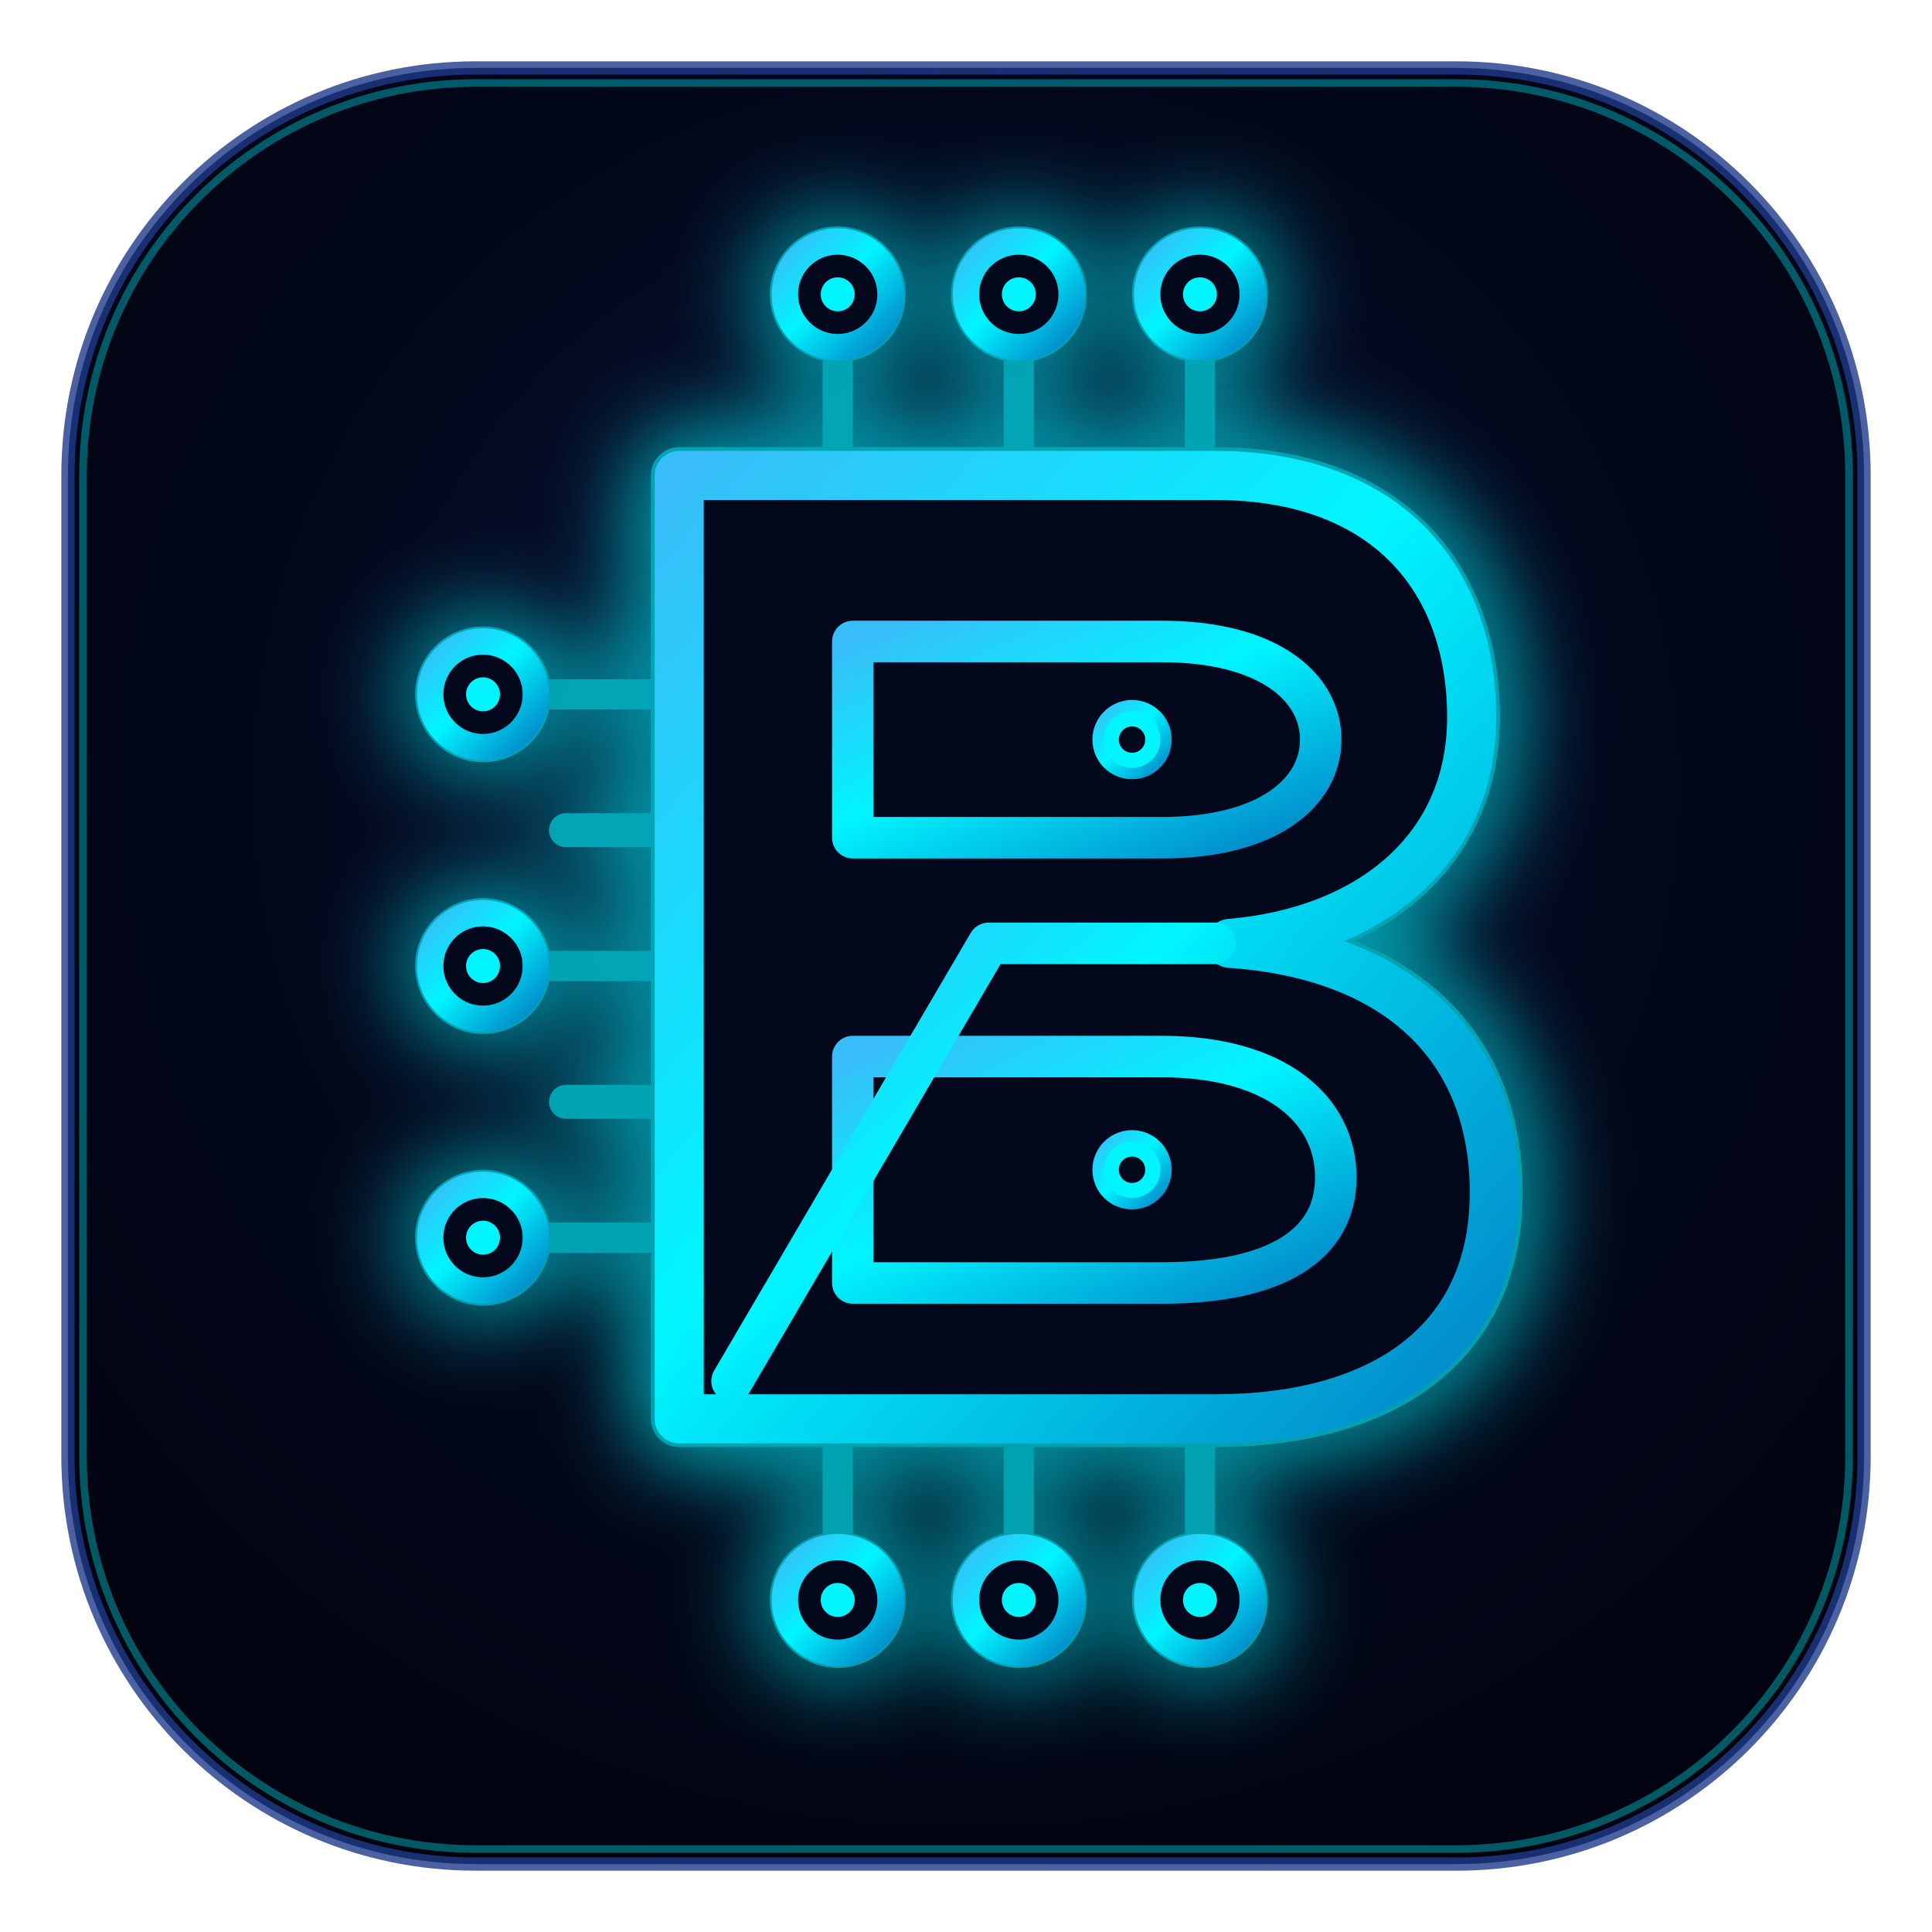
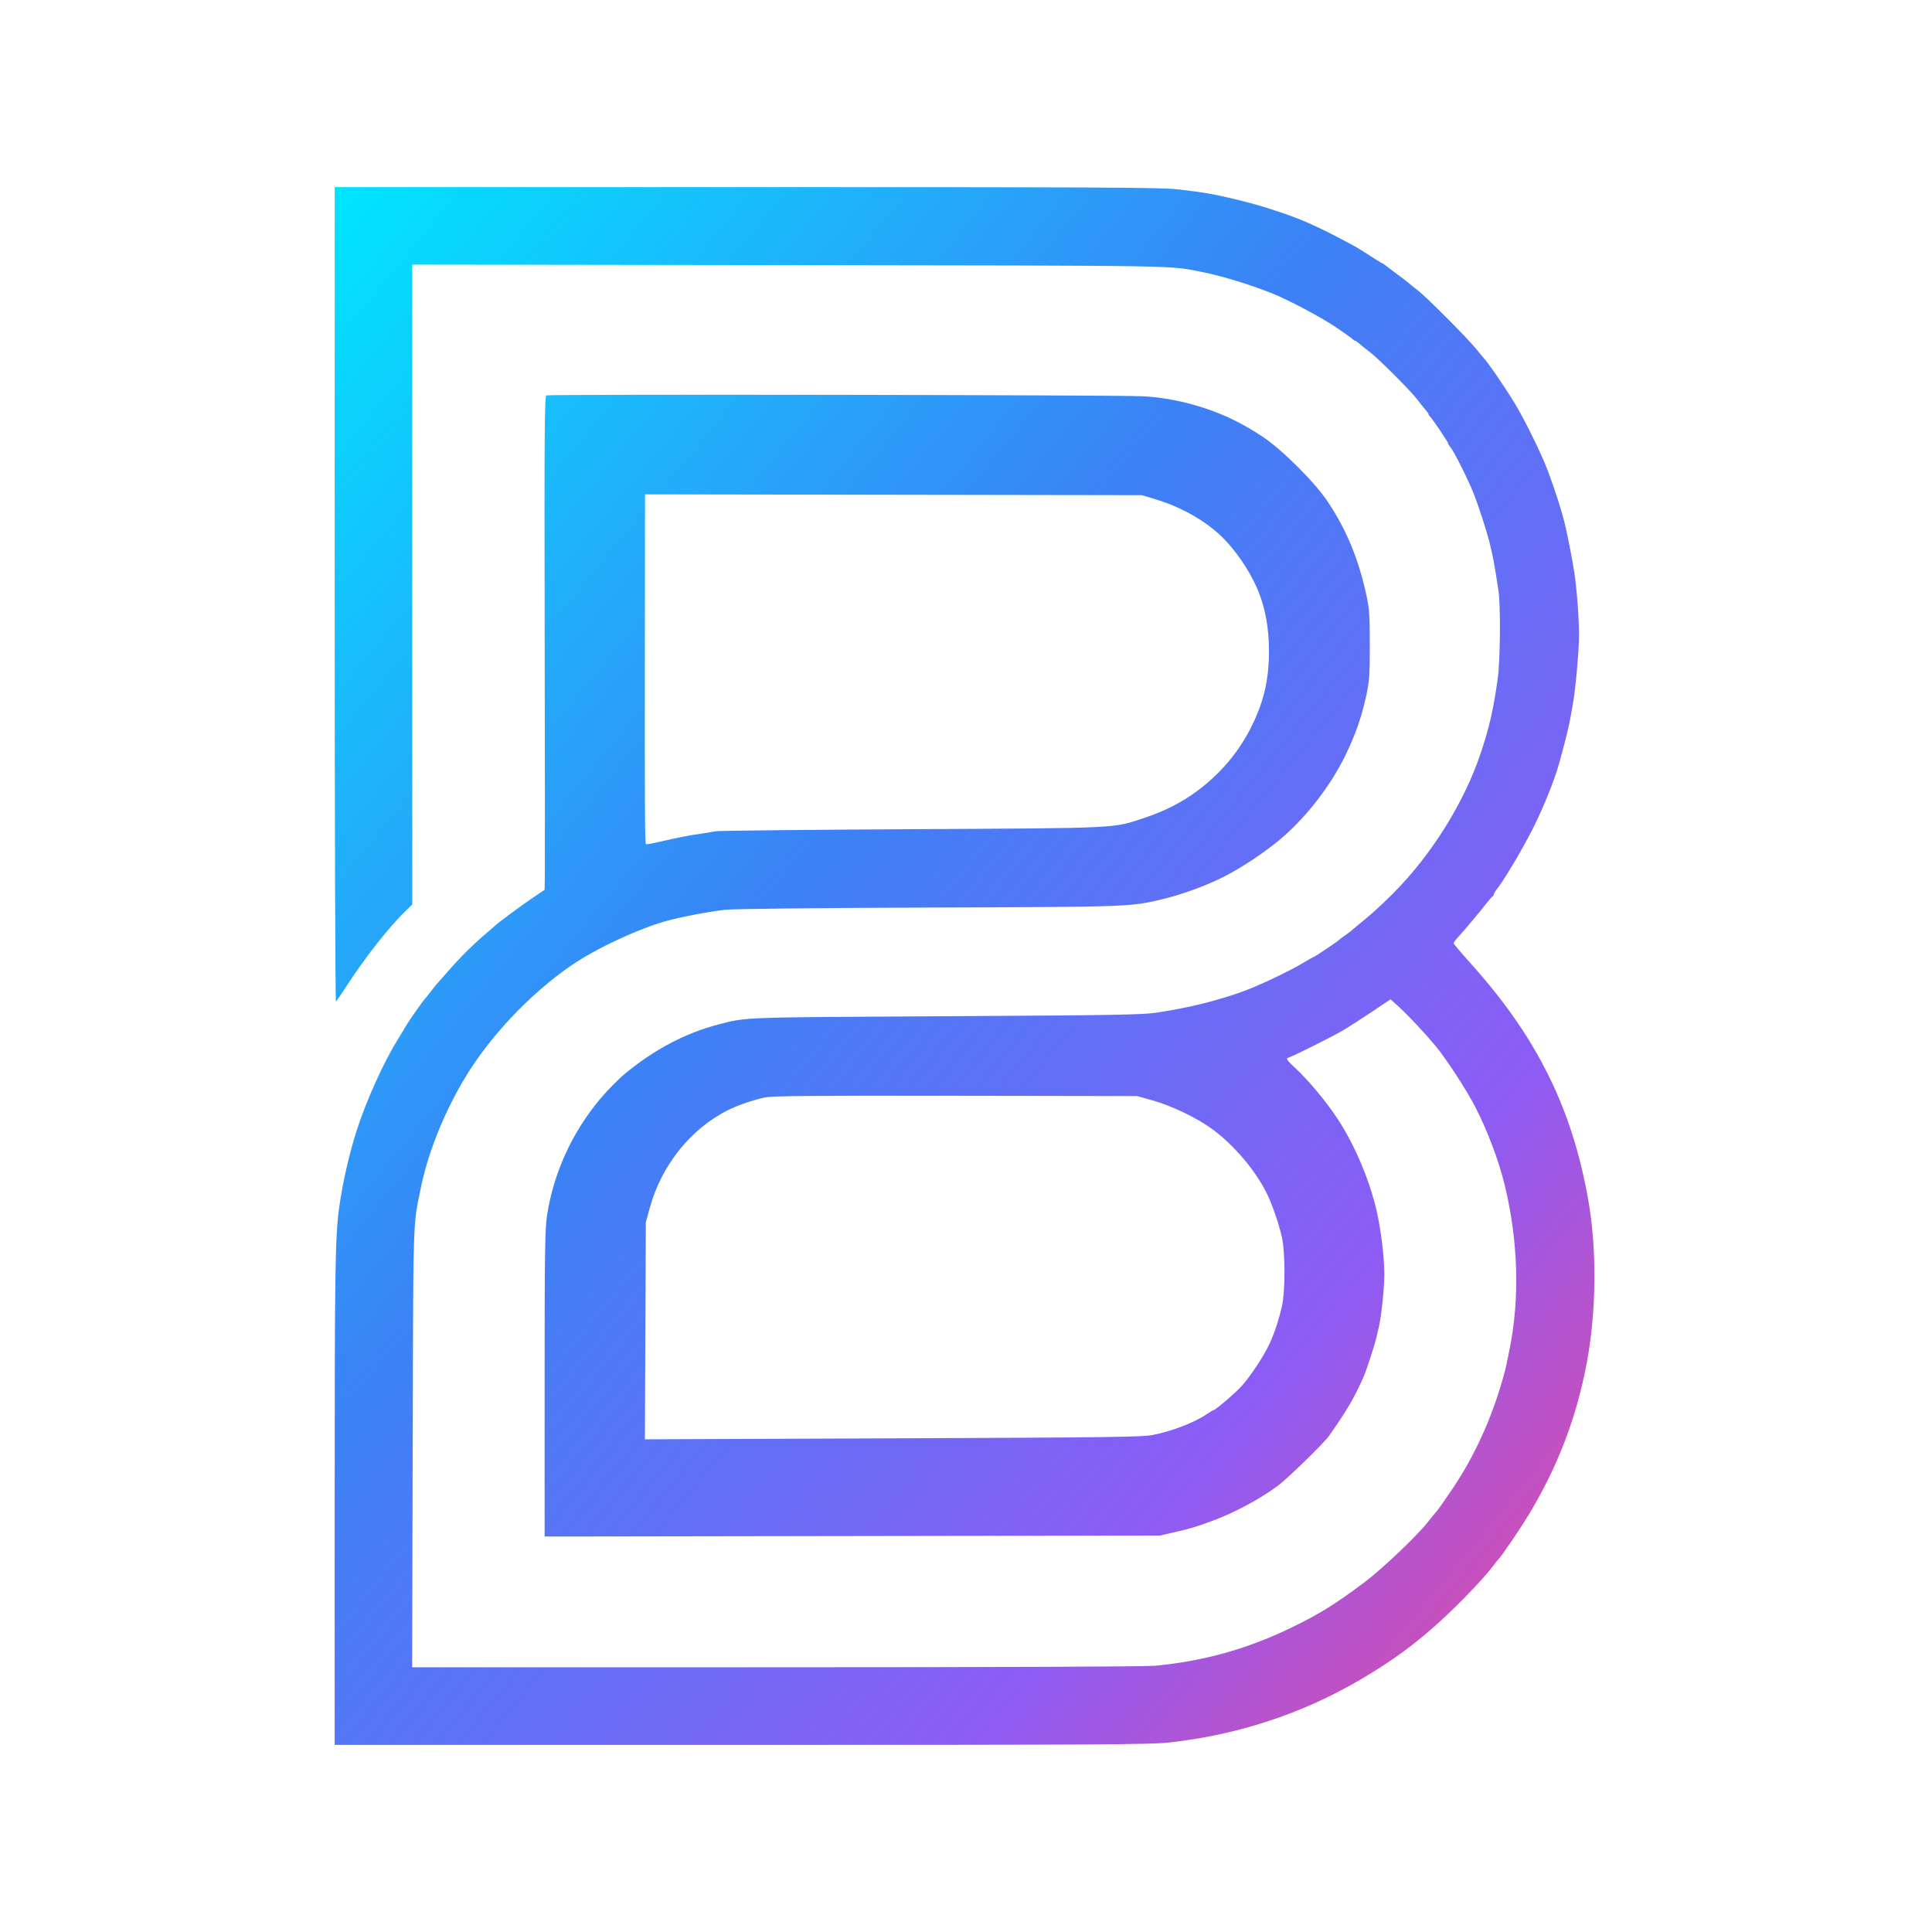
- <svg xmlns="http://www.w3.org/2000/svg" viewBox="0 0 512 512" width="100%" height="100%">
+ <svg xmlns="http://www.w3.org/2000/svg" viewBox="390 389 1270 1270" width="512" height="512" version="1.1">
  <defs>
-     <radialGradient id="bgGrad" cx="50%" cy="40%" r="65%">
-       <stop offset="0%" stop-color="#0a1a3f" />
-       <stop offset="55%" stop-color="#03081d" />
-       <stop offset="100%" stop-color="#010410" />
-     </radialGradient>
-     <linearGradient id="cyanNeon" x1="0%" y1="0%" x2="100%" y2="100%">
-       <stop offset="0%" stop-color="#38bdf8" />
-       <stop offset="45%" stop-color="#00f5ff" />
-       <stop offset="100%" stop-color="#0284c7" />
+     <linearGradient id="bcsFintechGrad" x1="0%" y1="0%" x2="100%" y2="100%">
+       <stop offset="0%" stop-color="#00e5ff" />
+       <stop offset="40%" stop-color="#3b82f6" />
+       <stop offset="75%" stop-color="#8b5cf6" />
+       <stop offset="100%" stop-color="#ec4899" />
    </linearGradient>
-     <filter id="neonGlow" x="-30%" y="-30%" width="160%" height="160%">
-       <feGaussianBlur stdDeviation="12" result="blurWide" />
-       <feGaussianBlur stdDeviation="4" result="blurSharp" />
-       <feMerge>
-         <feMergeNode in="blurWide" />
-         <feMergeNode in="blurSharp" />
-         <feMergeNode in="SourceGraphic" />
-       </feMerge>
-     </filter>
  </defs>
-   <rect x="18" y="18" width="476" height="476" rx="108" ry="108" fill="url(#bgGrad)" stroke="#1e3a8a" stroke-width="3.5" stroke-opacity="0.8" />
-   <rect x="22" y="22" width="468" height="468" rx="104" ry="104" fill="none" stroke="#00f5ff" stroke-width="2" stroke-opacity="0.35" />
-   <g transform="translate(14, 0)">
-     <g filter="url(#neonGlow)" opacity="0.65">
-       <path d="M 166 126 L 308 126 C 354 126, 376 154, 376 190 C 376 226, 348 247, 312 250 C 356 253, 382 277, 382 316 C 382 356, 352 376, 308 376 L 166 376 Z" fill="none" stroke="#00f5ff" stroke-width="15" stroke-linejoin="round" />
-       <path d="M 212 170 L 294 170 C 322 170, 336 182, 336 196 C 336 210, 322 222, 294 222 L 212 222 Z" fill="none" stroke="#00f5ff" stroke-width="13" stroke-linejoin="round" />
-       <path d="M 212 280 L 294 280 C 324 280, 340 294, 340 312 C 340 330, 324 340, 294 340 L 212 340 Z" fill="none" stroke="#00f5ff" stroke-width="13" stroke-linejoin="round" />
-       <path d="M 180 366 L 248 250 L 308 250" fill="none" stroke="#00f5ff" stroke-width="13" stroke-linecap="round" stroke-linejoin="round" />
-       <g stroke="#00f5ff" stroke-width="8" stroke-linecap="round" fill="none">
-         <line x1="208" y1="126" x2="208" y2="78" />
-         <circle cx="208" cy="78" r="14" />
-         <line x1="256" y1="126" x2="256" y2="78" />
-         <circle cx="256" cy="78" r="14" />
-         <line x1="304" y1="126" x2="304" y2="78" />
-         <circle cx="304" cy="78" r="14" />
-         <line x1="208" y1="376" x2="208" y2="424" />
-         <circle cx="208" cy="424" r="14" />
-         <line x1="256" y1="376" x2="256" y2="424" />
-         <circle cx="256" cy="424" r="14" />
-         <line x1="304" y1="376" x2="304" y2="424" />
-         <circle cx="304" cy="424" r="14" />
-         <line x1="166" y1="184" x2="114" y2="184" />
-         <circle cx="114" cy="184" r="14" />
-         <line x1="166" y1="220" x2="136" y2="220" stroke-width="9" />
-         <line x1="166" y1="256" x2="114" y2="256" />
-         <circle cx="114" cy="256" r="14" />
-         <line x1="166" y1="292" x2="136" y2="292" stroke-width="9" />
-         <line x1="166" y1="328" x2="114" y2="328" />
-         <circle cx="114" cy="328" r="14" />
-         <path d="M 212 196 L 286 196" />
-         <circle cx="286" cy="196" r="10" />
-         <path d="M 230 310 L 286 310" />
-         <circle cx="286" cy="310" r="10" />
-       </g>
-     </g>
-     <path d="M 166 126 L 308 126 C 354 126, 376 154, 376 190 C 376 226, 348 247, 312 250 C 356 253, 382 277, 382 316 C 382 356, 352 376, 308 376 L 166 376 Z" fill="#03081d" stroke="url(#cyanNeon)" stroke-width="13" stroke-linejoin="round" />
-     <path d="M 212 170 L 294 170 C 322 170, 336 182, 336 196 C 336 210, 322 222, 294 222 L 212 222 Z" fill="#03081d" stroke="url(#cyanNeon)" stroke-width="11" stroke-linejoin="round" />
-     <path d="M 212 280 L 294 280 C 324 280, 340 294, 340 312 C 340 330, 324 340, 294 340 L 212 340 Z" fill="#03081d" stroke="url(#cyanNeon)" stroke-width="11" stroke-linejoin="round" />
-     <path d="M 180 366 L 248 250 L 308 250" fill="none" stroke="url(#cyanNeon)" stroke-width="11" stroke-linecap="round" stroke-linejoin="round" />
-     <g stroke="url(#cyanNeon)" stroke-width="7" stroke-linecap="round" fill="none">
-       <line x1="208" y1="126" x2="208" y2="78" />
-       <circle cx="208" cy="78" r="14" fill="#03081d" stroke-width="7" />
-       <circle cx="208" cy="78" r="4.5" fill="#00f5ff" stroke="none" />
-       <line x1="256" y1="126" x2="256" y2="78" />
-       <circle cx="256" cy="78" r="14" fill="#03081d" stroke-width="7" />
-       <circle cx="256" cy="78" r="4.5" fill="#00f5ff" stroke="none" />
-       <line x1="304" y1="126" x2="304" y2="78" />
-       <circle cx="304" cy="78" r="14" fill="#03081d" stroke-width="7" />
-       <circle cx="304" cy="78" r="4.5" fill="#00f5ff" stroke="none" />
-       <line x1="208" y1="376" x2="208" y2="424" />
-       <circle cx="208" cy="424" r="14" fill="#03081d" stroke-width="7" />
-       <circle cx="208" cy="424" r="4.5" fill="#00f5ff" stroke="none" />
-       <line x1="256" y1="376" x2="256" y2="424" />
-       <circle cx="256" cy="424" r="14" fill="#03081d" stroke-width="7" />
-       <circle cx="256" cy="424" r="4.5" fill="#00f5ff" stroke="none" />
-       <line x1="304" y1="376" x2="304" y2="424" />
-       <circle cx="304" cy="424" r="14" fill="#03081d" stroke-width="7" />
-       <circle cx="304" cy="424" r="4.5" fill="#00f5ff" stroke="none" />
-       <line x1="166" y1="184" x2="114" y2="184" />
-       <circle cx="114" cy="184" r="14" fill="#03081d" stroke-width="7" />
-       <circle cx="114" cy="184" r="4.5" fill="#00f5ff" stroke="none" />
-       <line x1="166" y1="220" x2="136" y2="220" stroke-width="8" stroke-linecap="square" />
-       <line x1="166" y1="256" x2="114" y2="256" />
-       <circle cx="114" cy="256" r="14" fill="#03081d" stroke-width="7" />
-       <circle cx="114" cy="256" r="4.5" fill="#00f5ff" stroke="none" />
-       <line x1="166" y1="292" x2="136" y2="292" stroke-width="8" stroke-linecap="square" />
-       <line x1="166" y1="328" x2="114" y2="328" />
-       <circle cx="114" cy="328" r="14" fill="#03081d" stroke-width="7" />
-       <circle cx="114" cy="328" r="4.5" fill="#00f5ff" stroke="none" />
-       <path d="M 212 196 L 286 196" stroke-width="7" />
-       <circle cx="286" cy="196" r="9" fill="#00f5ff" stroke="url(#cyanNeon)" stroke-width="3" />
-       <circle cx="286" cy="196" r="3.5" fill="#03081d" stroke="none" />
-       <path d="M 230 310 L 286 310" stroke-width="7" />
-       <circle cx="286" cy="310" r="9" fill="#00f5ff" stroke="url(#cyanNeon)" stroke-width="3" />
-       <circle cx="286" cy="310" r="3.5" fill="#03081d" stroke="none" />
-     </g>
-   </g>
+   <path d="M 610 780.200 C 610 928.959, 610.381 1047.977, 610.856 1047.450 C 611.327 1046.928, 614.660 1041.983, 618.263 1036.462 C 630.382 1017.893, 645.788 998.334, 656.402 988.042 L 661 983.584 661 773.258 L 661 562.932 909.250 563.281 C 1173.496 563.653, 1157.648 563.384, 1180.582 567.887 C 1192.680 570.262, 1211.295 575.924, 1225.500 581.550 C 1236.625 585.955, 1257.803 597.144, 1268.068 604.039 C 1273.256 607.524, 1278.095 610.966, 1278.821 611.687 C 1279.548 612.409, 1280.453 613, 1280.832 613 C 1281.210 613, 1282.641 614.013, 1284.010 615.250 C 1285.380 616.487, 1288.300 618.830, 1290.500 620.456 C 1295.682 624.286, 1317.714 646.318, 1321.544 651.500 C 1323.170 653.700, 1325.513 656.620, 1326.750 657.990 C 1327.987 659.359, 1329 660.790, 1329 661.168 C 1329 661.547, 1329.589 662.452, 1330.310 663.179 C 1332.127 665.012, 1342 679.748, 1342 680.626 C 1342 681.020, 1342.640 682.053, 1343.423 682.921 C 1345.573 685.308, 1355.170 704.445, 1358.757 713.500 C 1361.778 721.124, 1367.101 737.510, 1368.991 745 C 1371.371 754.435, 1372.235 759.054, 1374.993 777.082 C 1376.504 786.956, 1376.223 822.762, 1374.539 835 C 1371.789 854.983, 1369.059 866.981, 1363.409 883.910 C 1352.511 916.564, 1330.827 951.252, 1305.523 976.510 C 1297.530 984.488, 1291.902 989.591, 1284 996.023 C 1280.975 998.485, 1278.275 1000.747, 1278 1001.048 C 1277.725 1001.350, 1275.925 1002.678, 1274 1004 C 1272.075 1005.322, 1270.275 1006.687, 1270 1007.032 C 1269.343 1007.858, 1254.222 1018, 1253.647 1018 C 1253.404 1018, 1250.346 1019.718, 1246.852 1021.819 C 1236.594 1027.985, 1216.257 1037.534, 1205.140 1041.403 C 1187.715 1047.468, 1170.667 1051.582, 1150.013 1054.705 C 1141.032 1056.063, 1120.843 1056.399, 1011.500 1057.010 C 875.652 1057.770, 880.982 1057.575, 862.192 1062.449 C 840.565 1068.058, 819.596 1079.150, 800.484 1095.092 C 796.259 1098.616, 789.043 1105.983, 784.449 1111.462 C 765.950 1133.525, 753.671 1160.567, 749.550 1188.317 C 748.230 1197.209, 748 1213.602, 748 1298.899 L 748 1399.042 950.250 1398.718 L 1152.500 1398.394 1161.799 1396.258 C 1172.642 1393.768, 1175.543 1392.899, 1187 1388.713 C 1201.154 1383.540, 1218.281 1374.367, 1230 1365.683 C 1236.092 1361.169, 1260.355 1337.555, 1263.500 1333.080 C 1275.429 1316.105, 1280.435 1307.550, 1286.368 1294 C 1288.386 1289.390, 1293.494 1273.686, 1294.824 1268 C 1295.403 1265.525, 1296.137 1262.375, 1296.454 1261 C 1298.081 1253.954, 1300 1235.482, 1300 1226.865 C 1300 1215.390, 1297.776 1197.163, 1294.830 1184.500 C 1290.122 1164.260, 1280.346 1141.298, 1269.286 1124.500 C 1261.842 1113.195, 1250.346 1099.374, 1241.618 1091.238 C 1236.098 1086.091, 1235.221 1084.867, 1236.700 1084.366 C 1240.779 1082.984, 1267.371 1069.651, 1273.690 1065.819 C 1277.436 1063.547, 1285.810 1058.135, 1292.301 1053.791 L 1304.102 1045.892 1309.801 1051.091 C 1315.910 1056.665, 1326.804 1068.299, 1333.807 1076.729 C 1340.648 1084.964, 1354.180 1105.764, 1359.733 1116.580 C 1367.861 1132.410, 1375.188 1151.839, 1379.125 1168 C 1387.987 1204.372, 1389.115 1242.816, 1382.294 1276 C 1381.446 1280.125, 1380.538 1284.625, 1380.277 1286 C 1380.015 1287.375, 1378.911 1291.650, 1377.824 1295.500 C 1370.492 1321.462, 1359.290 1346.030, 1345.191 1367.065 C 1340.238 1374.454, 1335.356 1381.405, 1334.343 1382.510 C 1333.329 1383.616, 1330.744 1386.766, 1328.598 1389.510 C 1321.543 1398.534, 1298.595 1420.339, 1286.940 1429.094 C 1267.381 1443.786, 1256.702 1450.376, 1237.651 1459.510 C 1209.287 1473.110, 1181.240 1480.894, 1149.500 1483.977 C 1143.354 1484.574, 1047.276 1484.958, 900.209 1484.974 L 660.918 1485 661.282 1340.750 C 661.672 1186.459, 661.400 1195.358, 666.488 1170.500 C 671.177 1147.593, 680.784 1123.092, 694.062 1100.181 C 710.507 1071.806, 737.983 1042.449, 766 1023.322 C 782.238 1012.236, 810.829 998.991, 829 994.136 C 839.152 991.424, 855.576 988.328, 866.500 987.067 C 872.039 986.428, 923.566 985.857, 1000.500 985.581 C 1133.697 985.105, 1132.557 985.145, 1154 980.115 C 1166.270 977.237, 1181.998 971.544, 1193.499 965.820 C 1206.534 959.332, 1223.354 948.034, 1234 938.617 C 1249.819 924.623, 1264.577 905.351, 1273.909 886.500 C 1280.809 872.563, 1284.974 860.726, 1288.161 846 C 1290.145 836.829, 1290.433 832.651, 1290.433 813 C 1290.433 793.313, 1290.148 789.193, 1288.155 780.042 C 1282.995 756.350, 1275.206 737.494, 1262.923 718.958 C 1254.491 706.233, 1232.940 684.696, 1220.047 676.111 C 1207.737 667.914, 1196 662.077, 1183 657.689 C 1168.745 652.877, 1153.887 649.997, 1140.589 649.468 C 1118.643 648.595, 750.470 648.071, 749.128 648.911 C 747.972 649.634, 747.799 673.702, 748.033 801.135 C 748.187 884.386, 748.242 957.324, 748.156 963.220 L 748 973.939 740.250 979.136 C 733.516 983.651, 717.439 995.512, 716 997.026 C 715.725 997.316, 712.599 1000.016, 709.053 1003.026 C 700.758 1010.068, 692.169 1018.641, 684.001 1028.030 C 680.427 1032.138, 677.265 1035.725, 676.975 1036 C 676.685 1036.275, 674.897 1038.525, 673 1041 C 671.103 1043.475, 669.300 1045.725, 668.992 1046 C 668.093 1046.803, 658.606 1060.306, 657.400 1062.500 C 656.796 1063.600, 654.078 1068.100, 651.361 1072.500 C 642.066 1087.554, 631.019 1111.976, 624.674 1131.500 C 619.804 1146.487, 615.252 1166.280, 613.062 1182 C 610.310 1201.755, 610 1221.343, 610 1375.645 L 610 1536 877.043 1536 C 1111.195 1536, 1145.836 1535.810, 1158.293 1534.453 C 1203.276 1529.557, 1245.852 1515.599, 1284 1493.244 C 1305.175 1480.834, 1320.707 1469.446, 1337.500 1454.014 C 1349.911 1442.608, 1365.047 1426.792, 1371.007 1419 C 1372.900 1416.525, 1374.690 1414.275, 1374.986 1414 C 1376.940 1412.183, 1388.903 1394.601, 1394.717 1385 C 1413.876 1353.364, 1426.206 1321.210, 1433.019 1285.111 C 1439.380 1251.411, 1439.786 1210.500, 1434.080 1178 C 1429.124 1149.767, 1421.450 1124.769, 1410.628 1101.612 C 1397.732 1074.014, 1380.576 1048.793, 1356.500 1022.037 C 1350.450 1015.314, 1345.500 1009.447, 1345.500 1009 C 1345.500 1008.552, 1347.303 1006.232, 1349.506 1003.843 C 1351.709 1001.454, 1355.528 997.025, 1357.992 994 C 1360.456 990.975, 1362.704 988.275, 1362.986 988 C 1363.269 987.725, 1365.058 985.475, 1366.963 983 C 1368.868 980.525, 1370.780 978.350, 1371.213 978.167 C 1371.646 977.983, 1372 977.394, 1372 976.858 C 1372 976.322, 1373.313 974.222, 1374.917 972.191 C 1379.098 966.902, 1390.665 947.348, 1397.214 934.500 C 1402.956 923.236, 1409.696 907.177, 1413.162 896.500 C 1415.763 888.488, 1420.879 868.783, 1422.055 862.250 C 1422.575 859.362, 1423.460 854.413, 1424.021 851.250 C 1425.741 841.567, 1427.994 816.026, 1427.997 806.172 C 1428 795.922, 1426.517 776.430, 1424.901 765.500 C 1423.853 758.405, 1420.649 741.811, 1418.917 734.500 C 1416.679 725.058, 1412.465 711.824, 1407.333 698.123 C 1403.408 687.643, 1392.288 664.981, 1385.882 654.406 C 1379.059 643.143, 1367.756 626.695, 1364.986 624 C 1364.704 623.725, 1362.481 621.025, 1360.048 618 C 1354.600 611.229, 1326.853 583.444, 1321.837 579.737 C 1319.822 578.248, 1317.572 576.453, 1316.837 575.747 C 1316.101 575.040, 1312.575 572.309, 1309 569.676 C 1305.425 567.043, 1301.707 564.239, 1300.739 563.444 C 1299.770 562.650, 1298.771 562, 1298.520 562 C 1298.268 562, 1294.786 559.865, 1290.781 557.256 C 1286.777 554.648, 1282.600 552.025, 1281.500 551.428 C 1258.223 538.800, 1247.526 533.895, 1231.291 528.406 C 1219.527 524.429, 1210.915 522.011, 1197.500 518.921 C 1185.969 516.265, 1180.427 515.351, 1164.655 513.504 C 1153.522 512.201, 1115.696 512, 880.905 512 L 610 512 610 780.200 M 813.890 813.232 C 813.775 917.194, 813.916 943.220, 814.602 943.924 C 814.829 944.158, 819.174 943.380, 824.258 942.197 C 835.786 939.514, 841.593 938.379, 850.500 937.067 C 854.350 936.500, 859.075 935.745, 861 935.389 C 862.925 935.033, 920.750 934.437, 989.500 934.065 C 1128.363 933.313, 1121.095 933.675, 1142.873 926.426 C 1155.609 922.187, 1167.032 916.334, 1176.964 908.958 C 1191.710 898.008, 1203.456 884.344, 1211.588 868.679 C 1220.640 851.243, 1224.301 835.885, 1224.145 816 C 1224.034 801.882, 1221.840 789.499, 1217.499 778.487 C 1211.759 763.930, 1200.206 747.466, 1189.341 738.360 C 1177.721 728.621, 1163.796 721.320, 1148.062 716.717 L 1140.500 714.504 977.250 714.235 L 814 713.965 813.890 813.232 M 892.500 1110.466 C 884.709 1112.198, 874.783 1115.636, 868.500 1118.777 C 844.077 1130.988, 824.823 1155.013, 817.199 1182.792 L 814.535 1192.500 814.230 1263.817 L 813.924 1335.134 976.712 1334.494 C 1116.655 1333.944, 1140.623 1333.640, 1147.500 1332.328 C 1160.131 1329.917, 1175.050 1324.187, 1183.294 1318.580 C 1185.381 1317.161, 1187.318 1316, 1187.598 1316 C 1188.857 1316, 1202.067 1304.719, 1206.230 1300.089 C 1212.013 1293.657, 1220.780 1280.375, 1224.439 1272.500 C 1227.778 1265.315, 1230.532 1256.996, 1232.714 1247.500 C 1234.908 1237.950, 1234.885 1212.200, 1232.674 1202.346 C 1230.616 1193.179, 1226.051 1180.008, 1222.498 1172.991 C 1214.915 1158.013, 1201.464 1142.138, 1187.500 1131.682 C 1177.427 1124.141, 1160.474 1115.926, 1147.500 1112.300 L 1137.500 1109.506 1018 1109.319 C 921.502 1109.167, 897.345 1109.388, 892.500 1110.466" fill="url(#bcsFintechGrad)" fill-rule="evenodd" />
</svg>
